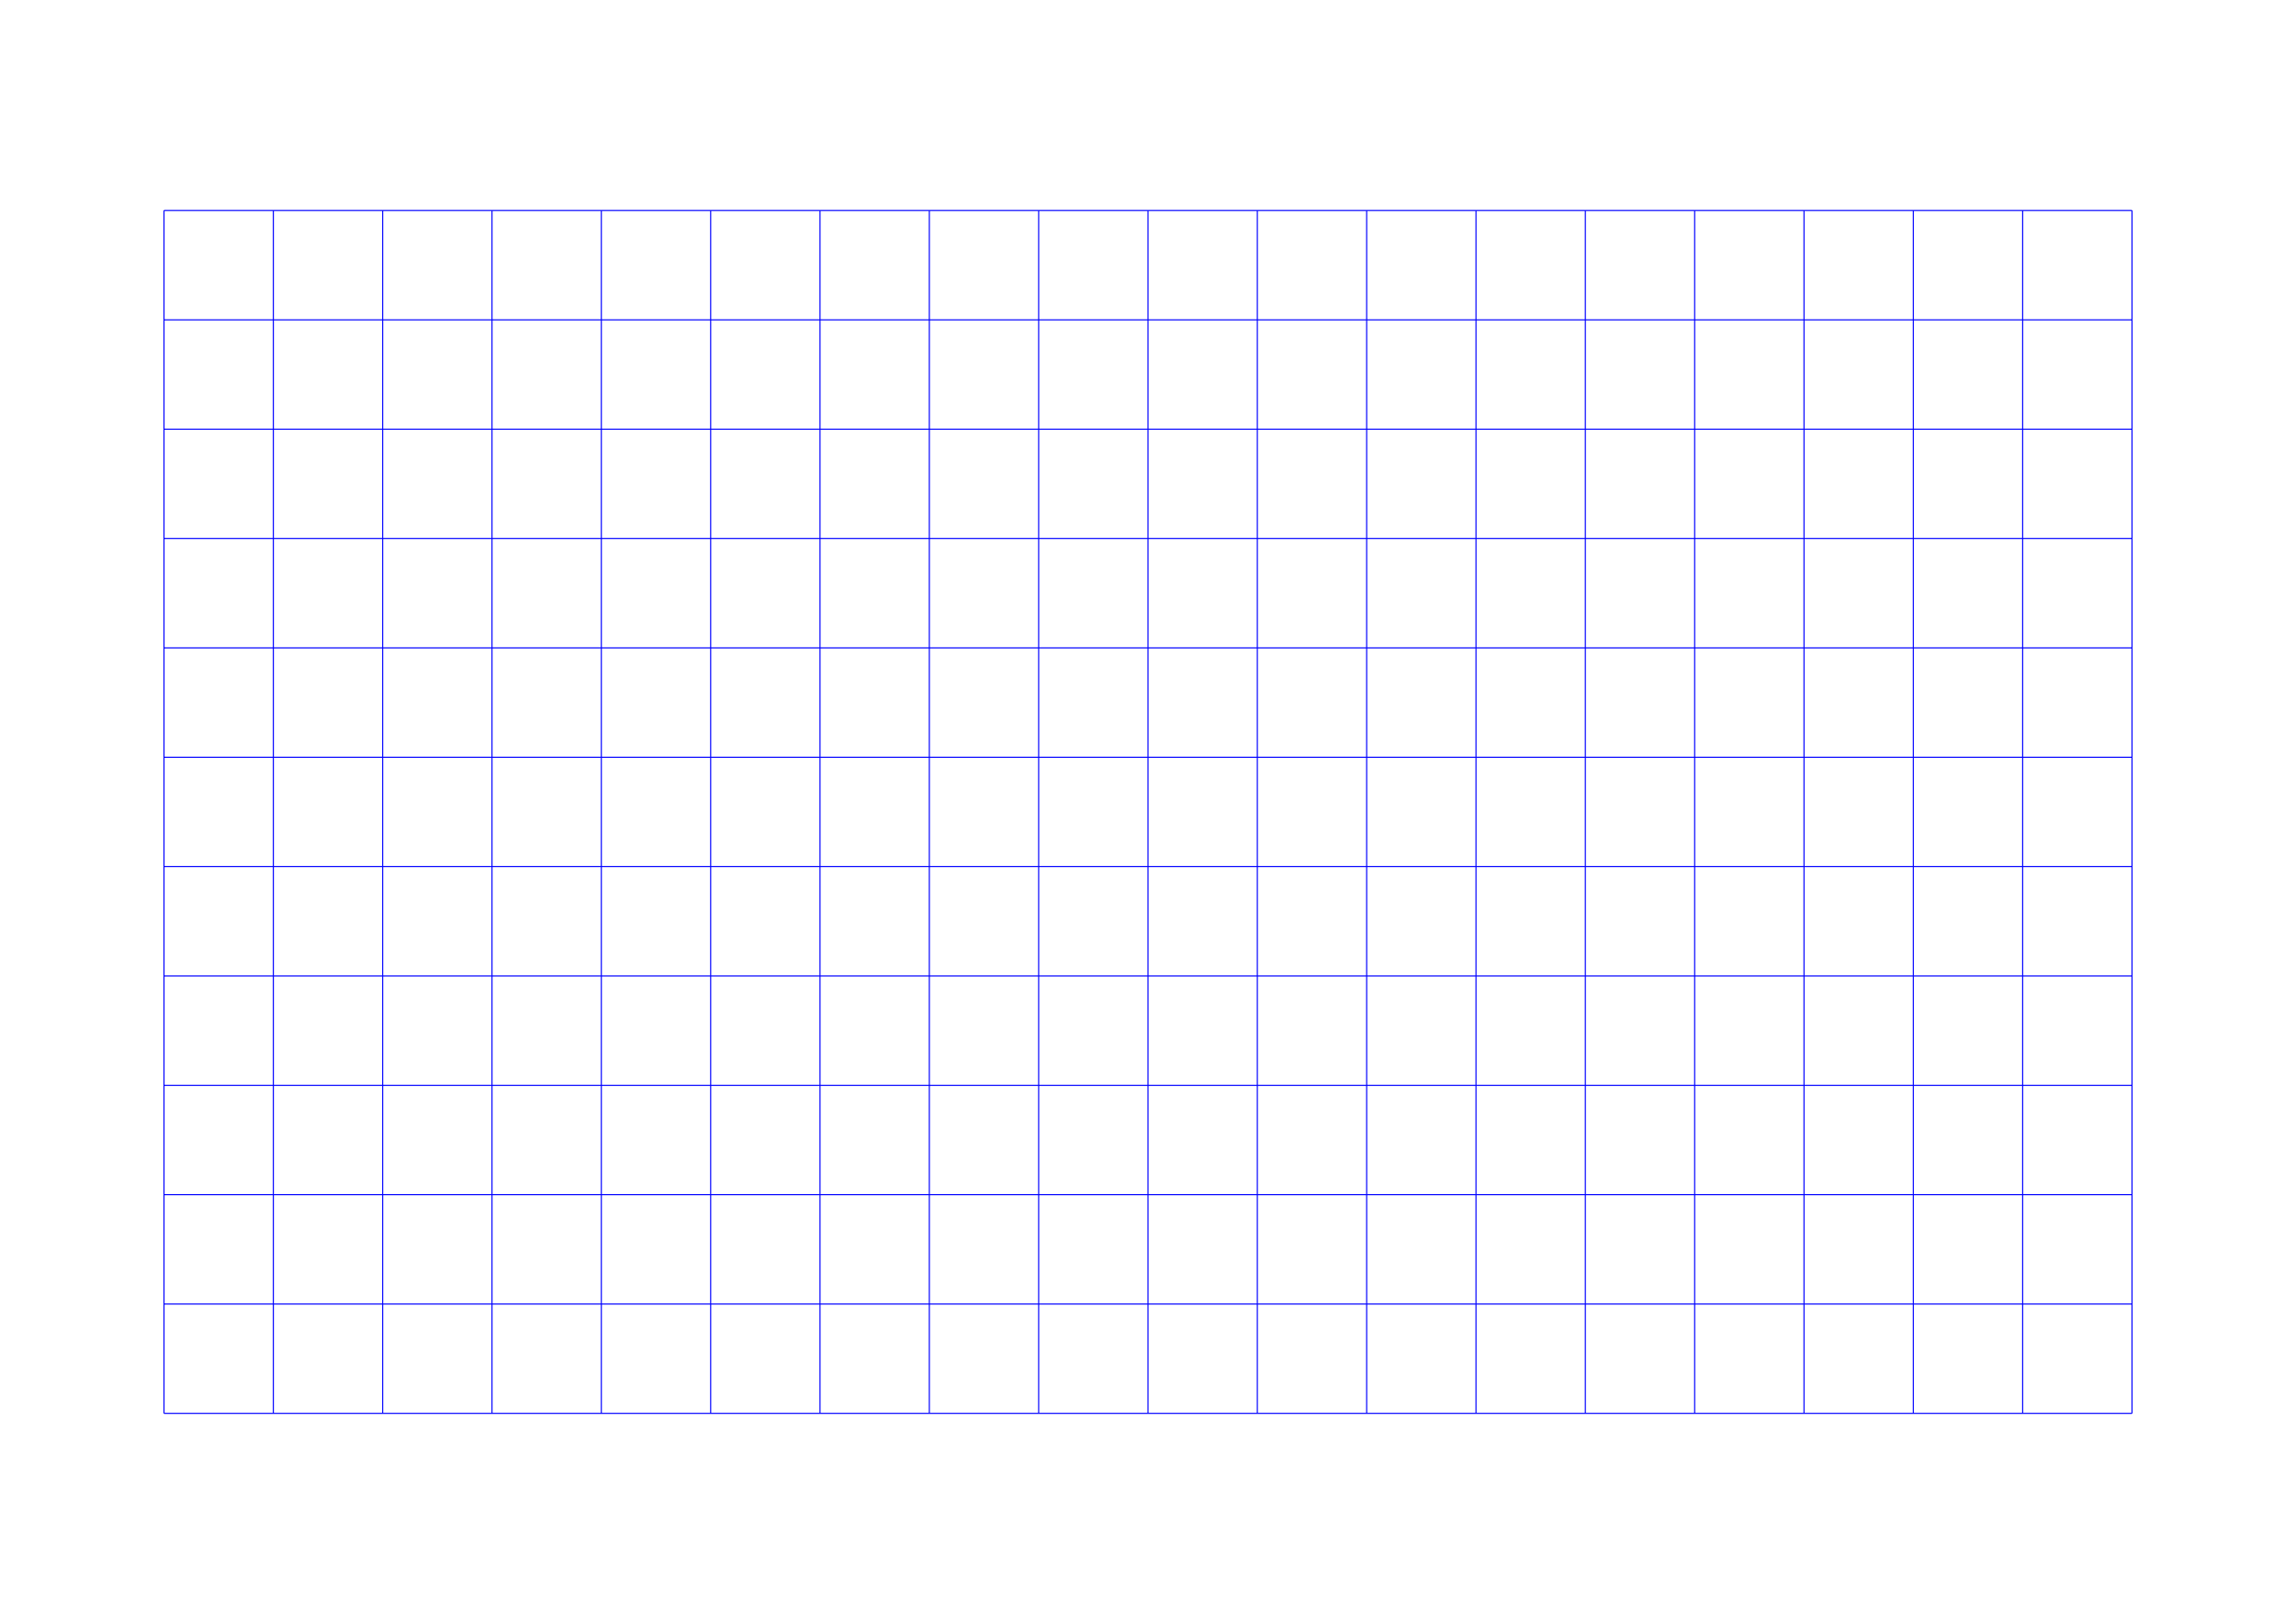
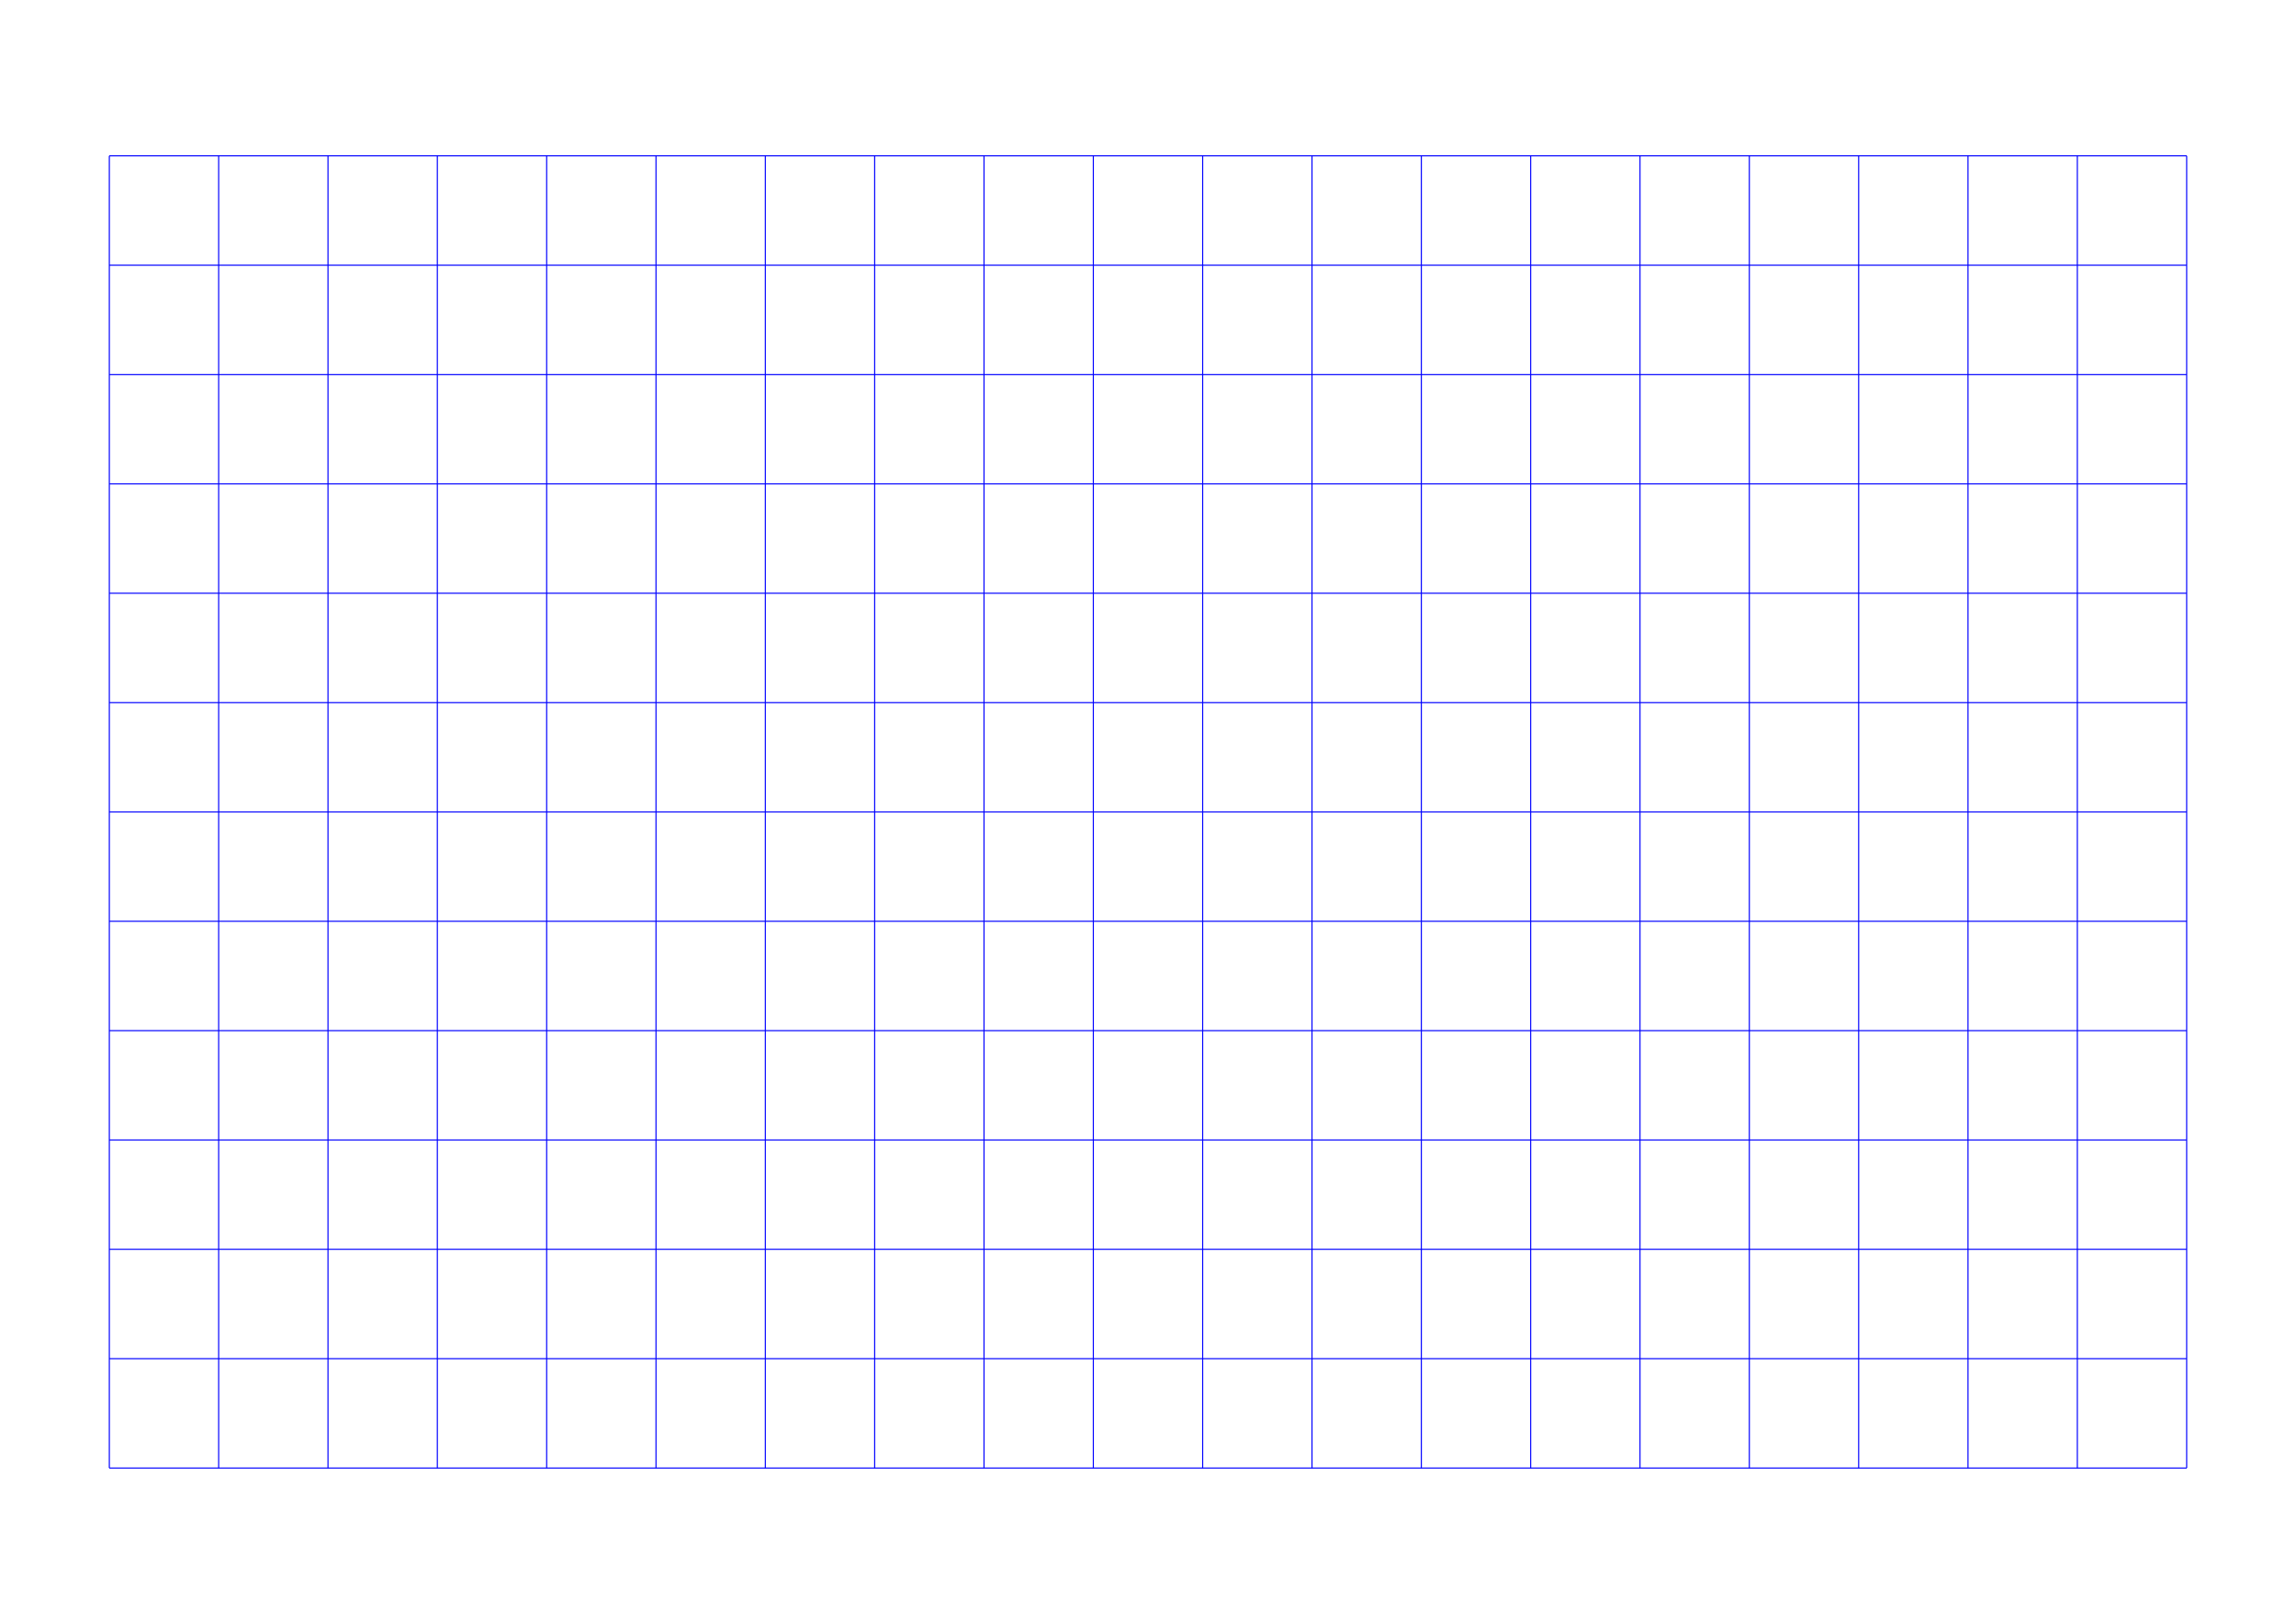
<svg xmlns="http://www.w3.org/2000/svg" width="210.0mm" height="148.5mm" viewBox="0 0 210.0 148.5">
  <g id="sheet">
-     <line x1="15.0" y1="19.25" x2="195.0" y2="19.25" stroke="blue" stroke-width="0.1" tags="hline" />
-     <line x1="15.0" y1="29.25" x2="195.0" y2="29.25" stroke="blue" stroke-width="0.1" tags="hline" />
-     <line x1="15.0" y1="39.25" x2="195.0" y2="39.25" stroke="blue" stroke-width="0.1" tags="hline" />
-     <line x1="15.0" y1="49.25" x2="195.0" y2="49.25" stroke="blue" stroke-width="0.1" tags="hline" />
-     <line x1="15.0" y1="59.25" x2="195.0" y2="59.25" stroke="blue" stroke-width="0.1" tags="hline" />
-     <line x1="15.0" y1="69.25" x2="195.0" y2="69.25" stroke="blue" stroke-width="0.1" tags="hline" />
-     <line x1="15.0" y1="79.25" x2="195.0" y2="79.25" stroke="blue" stroke-width="0.1" tags="hline" />
-     <line x1="15.0" y1="89.25" x2="195.0" y2="89.25" stroke="blue" stroke-width="0.1" tags="hline" />
-     <line x1="15.0" y1="99.25" x2="195.0" y2="99.25" stroke="blue" stroke-width="0.1" tags="hline" />
-     <line x1="15.0" y1="109.25" x2="195.0" y2="109.25" stroke="blue" stroke-width="0.1" tags="hline" />
-     <line x1="15.0" y1="119.25" x2="195.0" y2="119.25" stroke="blue" stroke-width="0.1" tags="hline" />
-     <line x1="15.0" y1="129.25" x2="195.0" y2="129.25" stroke="blue" stroke-width="0.1" tags="hline" />
-     <line x1="15.0" y1="19.25" x2="15.0" y2="129.25" stroke="blue" stroke-width="0.1" tags="vline" />
-     <line x1="25.0" y1="19.25" x2="25.0" y2="129.25" stroke="blue" stroke-width="0.1" tags="vline" />
-     <line x1="35.0" y1="19.25" x2="35.0" y2="129.25" stroke="blue" stroke-width="0.1" tags="vline" />
-     <line x1="45.0" y1="19.25" x2="45.0" y2="129.25" stroke="blue" stroke-width="0.1" tags="vline" />
-     <line x1="55.0" y1="19.25" x2="55.0" y2="129.25" stroke="blue" stroke-width="0.1" tags="vline" />
-     <line x1="65.0" y1="19.25" x2="65.0" y2="129.25" stroke="blue" stroke-width="0.1" tags="vline" />
-     <line x1="75.0" y1="19.25" x2="75.0" y2="129.25" stroke="blue" stroke-width="0.1" tags="vline" />
-     <line x1="85.0" y1="19.25" x2="85.0" y2="129.25" stroke="blue" stroke-width="0.1" tags="vline" />
-     <line x1="95.0" y1="19.25" x2="95.0" y2="129.25" stroke="blue" stroke-width="0.1" tags="vline" />
-     <line x1="105.0" y1="19.25" x2="105.0" y2="129.25" stroke="blue" stroke-width="0.1" tags="vline" />
-     <line x1="115.0" y1="19.25" x2="115.0" y2="129.25" stroke="blue" stroke-width="0.1" tags="vline" />
-     <line x1="125.0" y1="19.25" x2="125.0" y2="129.25" stroke="blue" stroke-width="0.1" tags="vline" />
-     <line x1="135.0" y1="19.25" x2="135.0" y2="129.25" stroke="blue" stroke-width="0.1" tags="vline" />
-     <line x1="145.0" y1="19.25" x2="145.0" y2="129.25" stroke="blue" stroke-width="0.1" tags="vline" />
-     <line x1="155.0" y1="19.25" x2="155.0" y2="129.25" stroke="blue" stroke-width="0.1" tags="vline" />
-     <line x1="165.0" y1="19.25" x2="165.0" y2="129.25" stroke="blue" stroke-width="0.1" tags="vline" />
-     <line x1="175.0" y1="19.25" x2="175.0" y2="129.25" stroke="blue" stroke-width="0.1" tags="vline" />
-     <line x1="185.0" y1="19.25" x2="185.0" y2="129.25" stroke="blue" stroke-width="0.1" tags="vline" />
-     <line x1="195.0" y1="19.25" x2="195.0" y2="129.25" stroke="blue" stroke-width="0.1" tags="vline" />
+     <line x1="10.0" y1="14.25" x2="200.0" y2="14.25" stroke="blue" stroke-width="0.1" tags="hline" />
+     <line x1="10.0" y1="24.25" x2="200.0" y2="24.25" stroke="blue" stroke-width="0.1" tags="hline" />
+     <line x1="10.0" y1="34.25" x2="200.0" y2="34.25" stroke="blue" stroke-width="0.1" tags="hline" />
+     <line x1="10.0" y1="44.25" x2="200.0" y2="44.25" stroke="blue" stroke-width="0.1" tags="hline" />
+     <line x1="10.0" y1="54.25" x2="200.0" y2="54.25" stroke="blue" stroke-width="0.1" tags="hline" />
+     <line x1="10.0" y1="64.25" x2="200.0" y2="64.25" stroke="blue" stroke-width="0.1" tags="hline" />
+     <line x1="10.0" y1="74.25" x2="200.0" y2="74.25" stroke="blue" stroke-width="0.1" tags="hline" />
+     <line x1="10.0" y1="84.25" x2="200.0" y2="84.25" stroke="blue" stroke-width="0.1" tags="hline" />
+     <line x1="10.0" y1="94.25" x2="200.0" y2="94.25" stroke="blue" stroke-width="0.1" tags="hline" />
+     <line x1="10.0" y1="104.25" x2="200.0" y2="104.25" stroke="blue" stroke-width="0.1" tags="hline" />
+     <line x1="10.0" y1="114.25" x2="200.0" y2="114.25" stroke="blue" stroke-width="0.1" tags="hline" />
+     <line x1="10.0" y1="124.25" x2="200.0" y2="124.25" stroke="blue" stroke-width="0.1" tags="hline" />
+     <line x1="10.0" y1="134.25" x2="200.0" y2="134.25" stroke="blue" stroke-width="0.1" tags="hline" />
+     <line x1="10.0" y1="14.25" x2="10.0" y2="134.25" stroke="blue" stroke-width="0.1" tags="vline" />
+     <line x1="20.0" y1="14.25" x2="20.0" y2="134.25" stroke="blue" stroke-width="0.1" tags="vline" />
+     <line x1="30.0" y1="14.25" x2="30.0" y2="134.25" stroke="blue" stroke-width="0.1" tags="vline" />
+     <line x1="40.0" y1="14.25" x2="40.0" y2="134.25" stroke="blue" stroke-width="0.1" tags="vline" />
+     <line x1="50.0" y1="14.25" x2="50.0" y2="134.25" stroke="blue" stroke-width="0.1" tags="vline" />
+     <line x1="60.0" y1="14.25" x2="60.0" y2="134.25" stroke="blue" stroke-width="0.1" tags="vline" />
+     <line x1="70.0" y1="14.25" x2="70.0" y2="134.25" stroke="blue" stroke-width="0.1" tags="vline" />
+     <line x1="80.0" y1="14.25" x2="80.0" y2="134.25" stroke="blue" stroke-width="0.1" tags="vline" />
+     <line x1="90.0" y1="14.25" x2="90.0" y2="134.25" stroke="blue" stroke-width="0.1" tags="vline" />
+     <line x1="100.0" y1="14.25" x2="100.0" y2="134.25" stroke="blue" stroke-width="0.1" tags="vline" />
+     <line x1="110.0" y1="14.25" x2="110.0" y2="134.25" stroke="blue" stroke-width="0.1" tags="vline" />
+     <line x1="120.0" y1="14.25" x2="120.0" y2="134.25" stroke="blue" stroke-width="0.1" tags="vline" />
+     <line x1="130.0" y1="14.25" x2="130.0" y2="134.25" stroke="blue" stroke-width="0.1" tags="vline" />
+     <line x1="140.0" y1="14.25" x2="140.0" y2="134.25" stroke="blue" stroke-width="0.1" tags="vline" />
+     <line x1="150.0" y1="14.25" x2="150.0" y2="134.25" stroke="blue" stroke-width="0.1" tags="vline" />
+     <line x1="160.0" y1="14.25" x2="160.0" y2="134.25" stroke="blue" stroke-width="0.1" tags="vline" />
+     <line x1="170.0" y1="14.25" x2="170.0" y2="134.25" stroke="blue" stroke-width="0.1" tags="vline" />
+     <line x1="180.0" y1="14.25" x2="180.0" y2="134.25" stroke="blue" stroke-width="0.1" tags="vline" />
+     <line x1="190.0" y1="14.25" x2="190.0" y2="134.25" stroke="blue" stroke-width="0.1" tags="vline" />
+     <line x1="200.0" y1="14.25" x2="200.0" y2="134.25" stroke="blue" stroke-width="0.1" tags="vline" />
  </g>
</svg>
